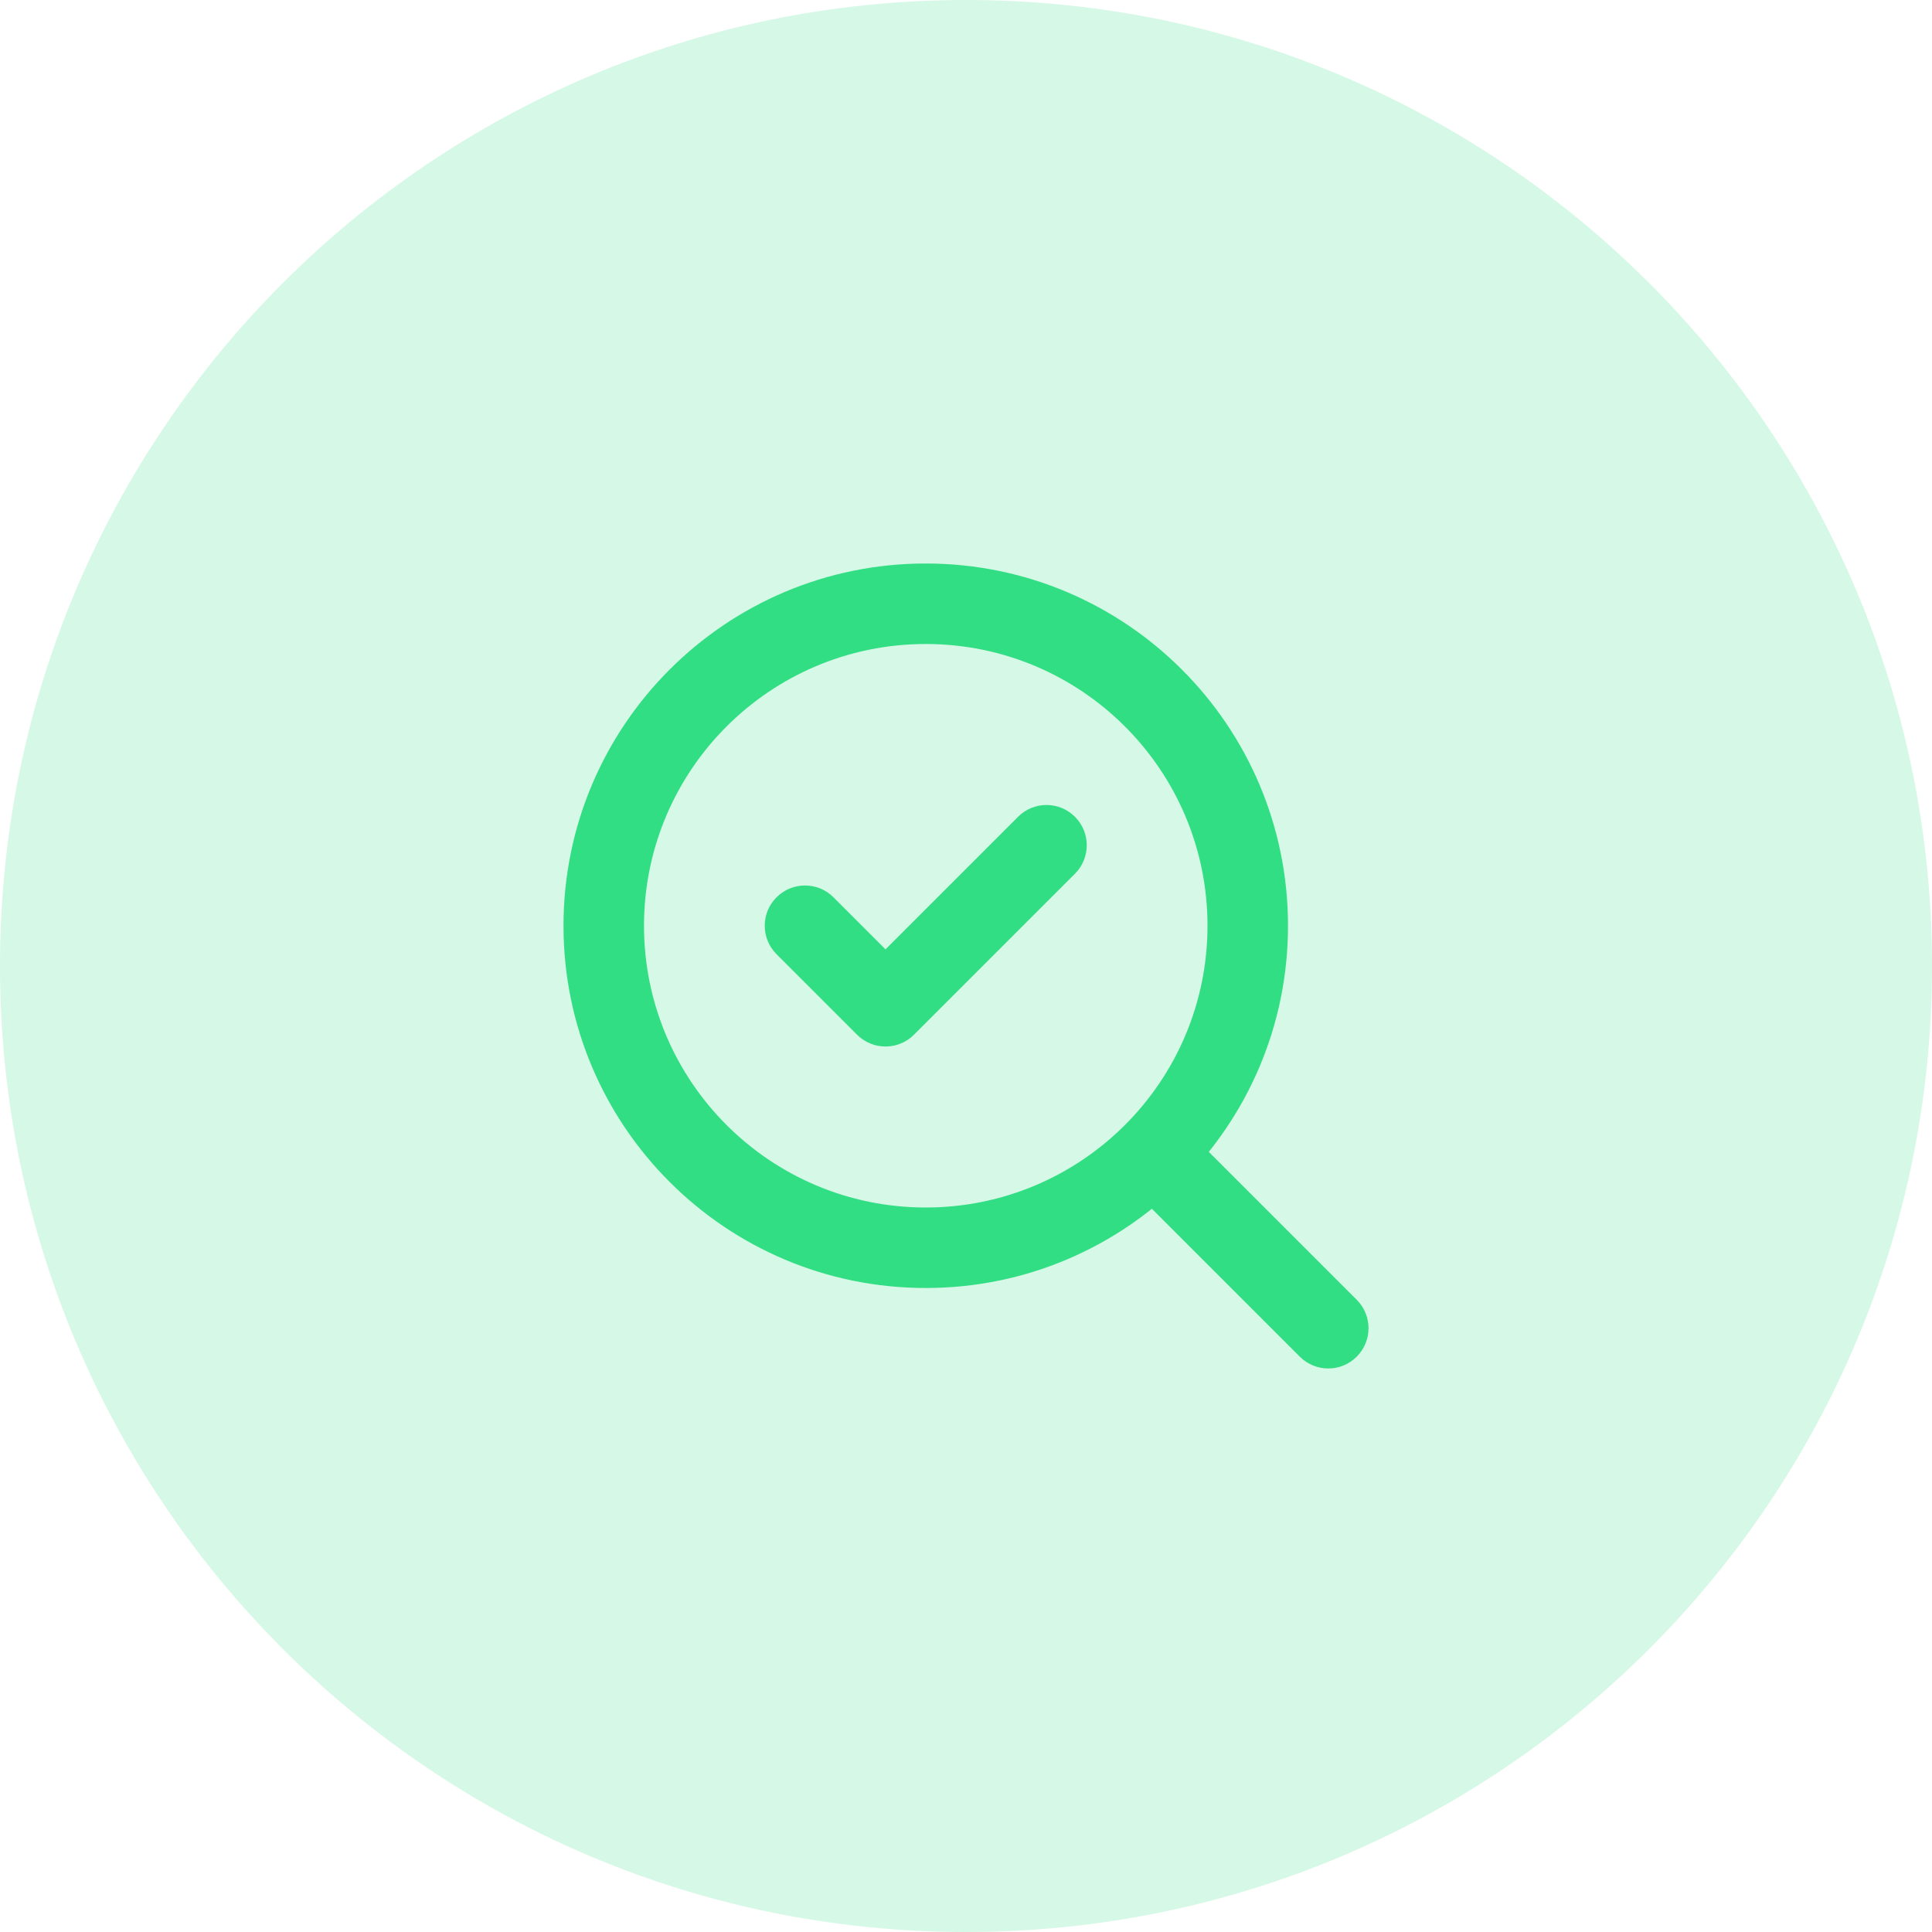
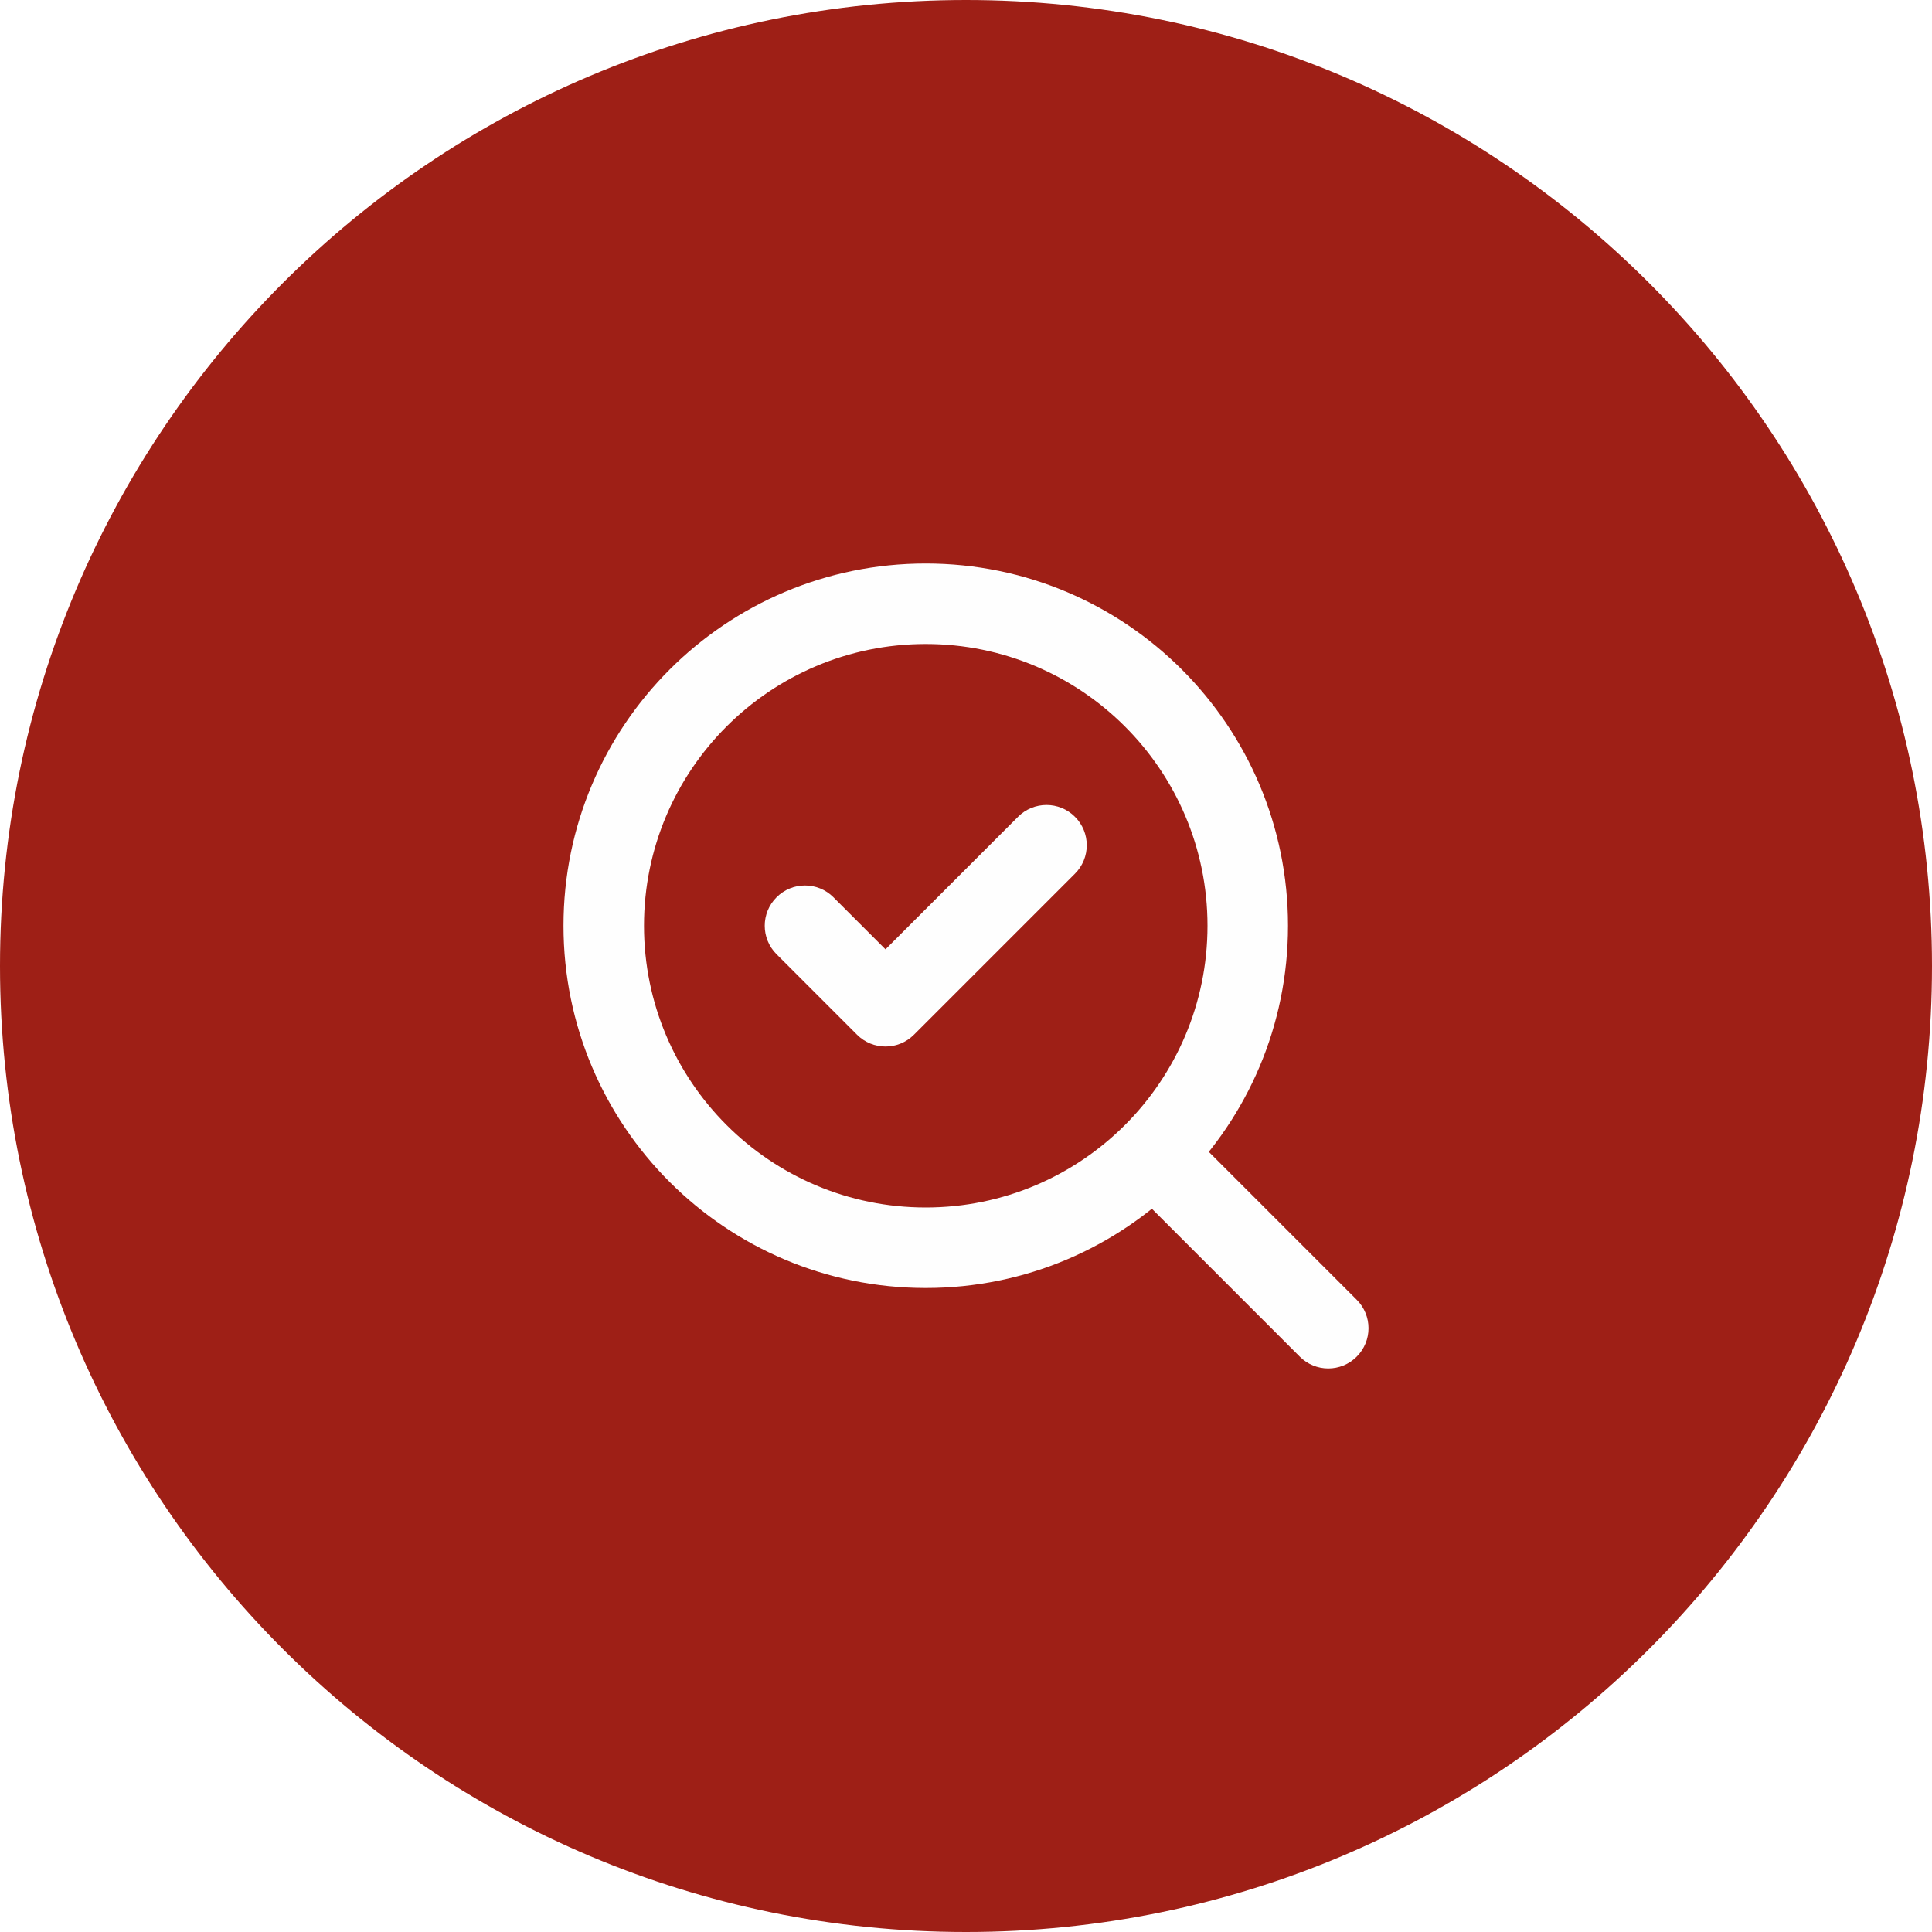
<svg xmlns="http://www.w3.org/2000/svg" width="48" height="48" viewBox="0 0 48 48" fill="none">
-   <rect width="48" height="48" rx="24" fill="#D6F8E6" />
-   <path fill-rule="evenodd" clip-rule="evenodd" d="M26.707 20.293C27.098 20.683 27.098 21.317 26.707 21.707L22.707 25.707C22.317 26.098 21.683 26.098 21.293 25.707L19.293 23.707C18.902 23.317 18.902 22.683 19.293 22.293C19.683 21.902 20.317 21.902 20.707 22.293L22 23.586L25.293 20.293C25.683 19.902 26.317 19.902 26.707 20.293Z" fill="#32DE83" />
-   <path fill-rule="evenodd" clip-rule="evenodd" d="M23 16C19.134 16 16 19.134 16 23C16 26.866 19.134 30 23 30C26.866 30 30 26.866 30 23C30 19.134 26.866 16 23 16ZM14 23C14 18.029 18.029 14 23 14C27.971 14 32 18.029 32 23C32 27.971 27.971 32 23 32C18.029 32 14 27.971 14 23Z" fill="#32DE83" />
-   <path fill-rule="evenodd" clip-rule="evenodd" d="M27.993 27.992C28.384 27.602 29.017 27.602 29.407 27.992L33.707 32.292C34.098 32.683 34.098 33.316 33.707 33.706C33.317 34.097 32.684 34.097 32.293 33.706L27.993 29.406C27.603 29.016 27.603 28.383 27.993 27.992Z" fill="#32DE83" />
+   <rect width="48" height="48" rx="24" fill="#9E1F16" />
+   <path fill-rule="evenodd" clip-rule="evenodd" d="M26.707 20.293C27.098 20.683 27.098 21.317 26.707 21.707L22.707 25.707C22.317 26.098 21.683 26.098 21.293 25.707L19.293 23.707C18.902 23.317 18.902 22.683 19.293 22.293C19.683 21.902 20.317 21.902 20.707 22.293L22 23.586L25.293 20.293C25.683 19.902 26.317 19.902 26.707 20.293Z" fill="#FEFEFE" />
+   <path fill-rule="evenodd" clip-rule="evenodd" d="M23 16C19.134 16 16 19.134 16 23C16 26.866 19.134 30 23 30C26.866 30 30 26.866 30 23C30 19.134 26.866 16 23 16ZM14 23C14 18.029 18.029 14 23 14C27.971 14 32 18.029 32 23C32 27.971 27.971 32 23 32C18.029 32 14 27.971 14 23Z" fill="#FEFEFE" />
+   <path fill-rule="evenodd" clip-rule="evenodd" d="M27.993 27.992C28.384 27.602 29.017 27.602 29.407 27.992L33.707 32.292C34.098 32.683 34.098 33.316 33.707 33.706C33.317 34.097 32.684 34.097 32.293 33.706L27.993 29.406C27.603 29.016 27.603 28.383 27.993 27.992Z" fill="#FEFEFE" />
</svg>
